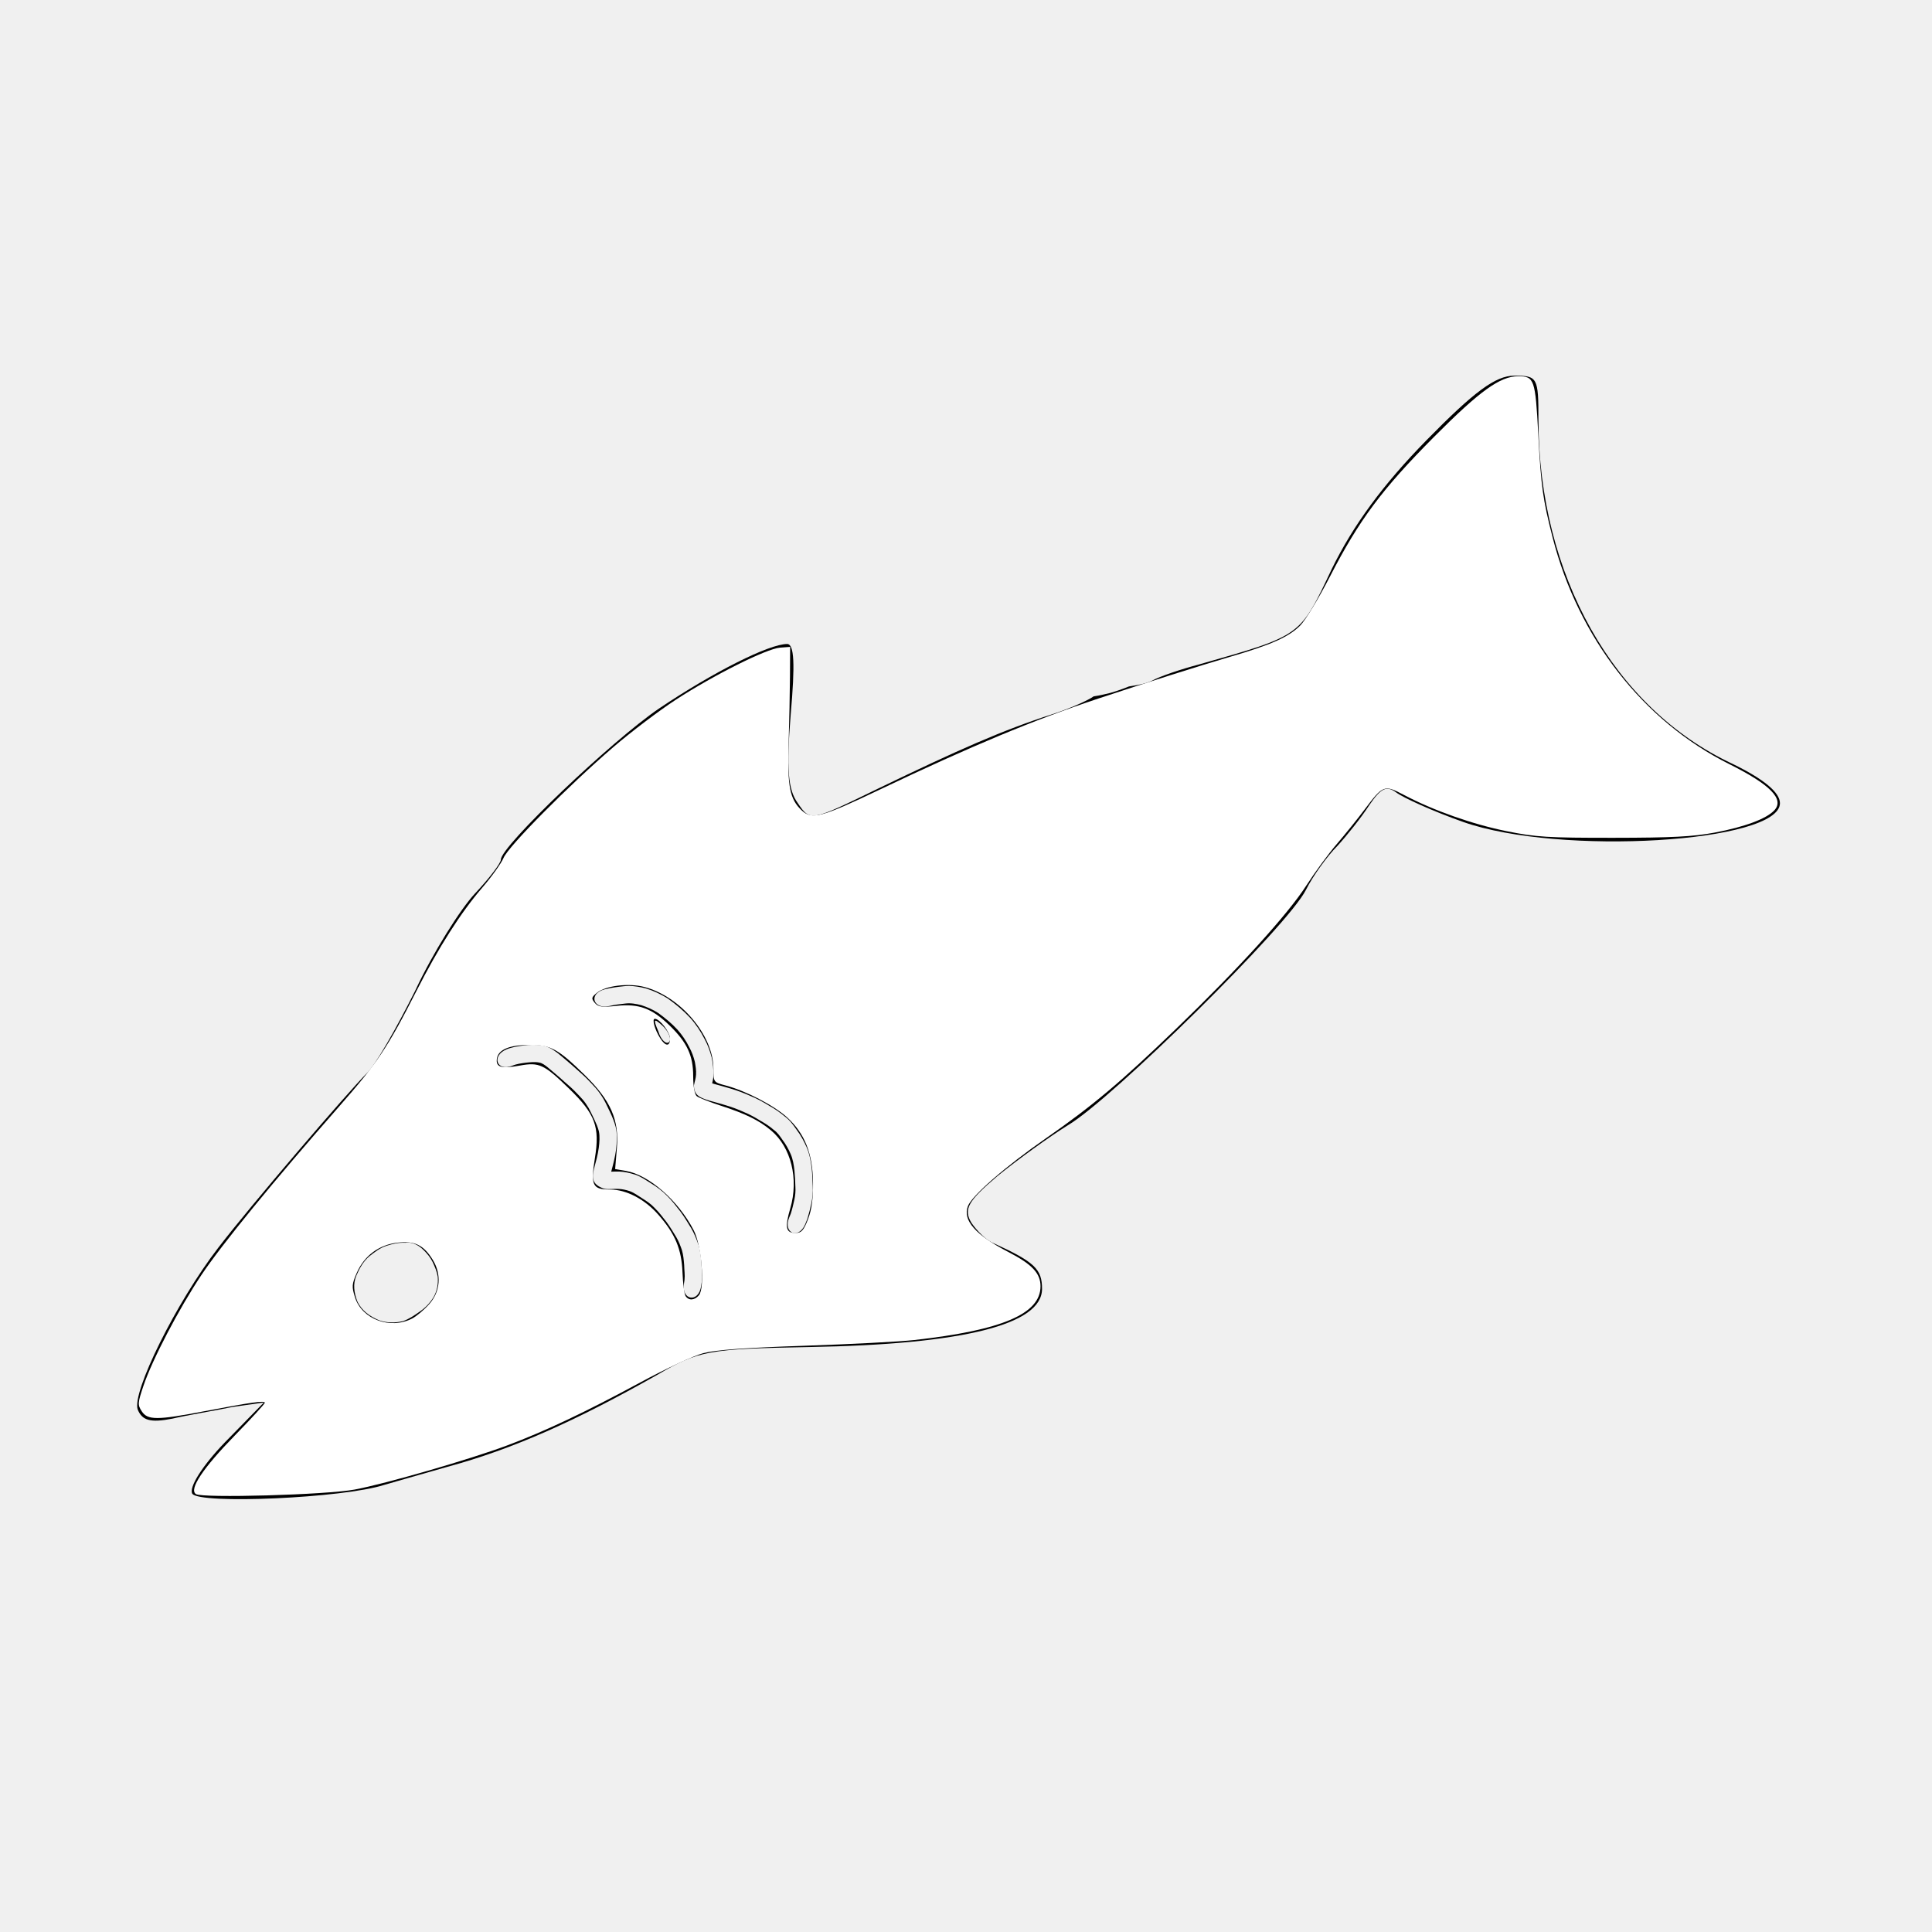
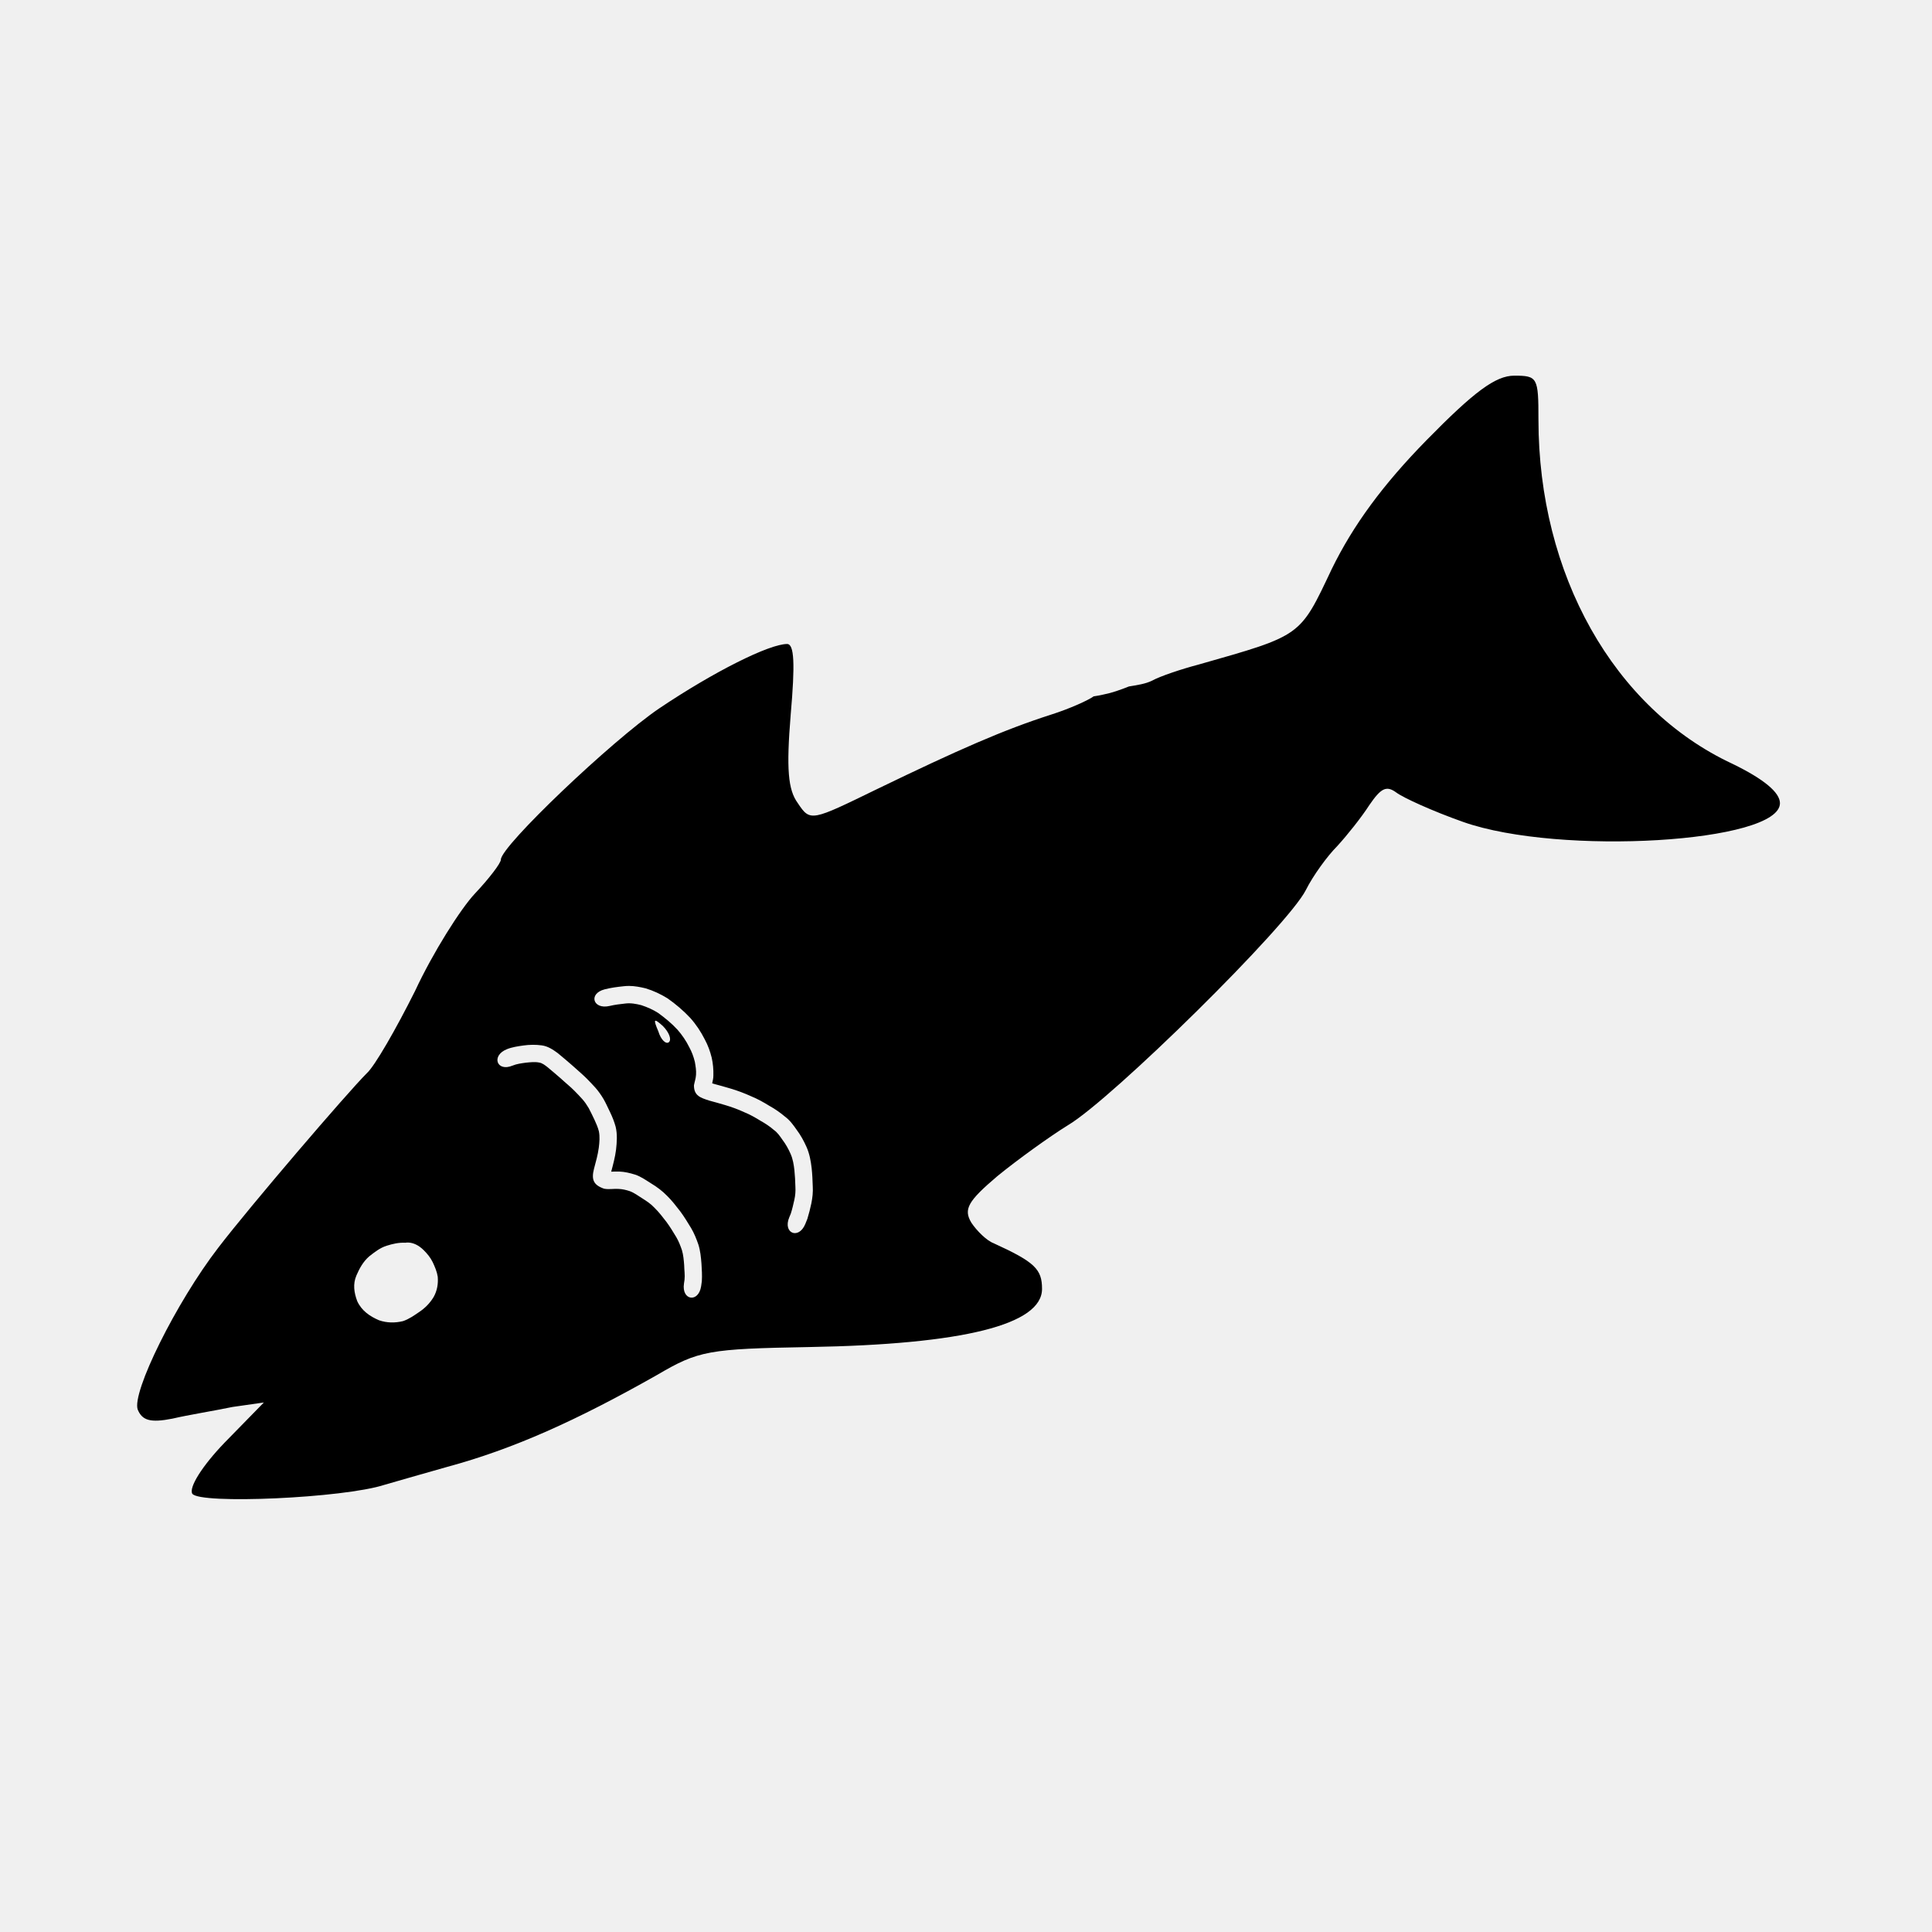
<svg xmlns="http://www.w3.org/2000/svg" version="1.0" width="216pt" height="216pt" viewBox="0 0 216 216" preserveAspectRatio="xMidYMid meet" id="svg184">
  <defs id="defs188" />
  <g transform="translate(0,216) scale(0.1,-0.1)" fill="#000000" stroke="none" id="g182">
    <path id="path180" d="m 1692.993,1740 c -21,0 -44.998,-17.997 -97.998,-71.997 -48.999,-49.999 -81.996,-95.009 -105.996,-144.009 -35.999,-75.999 -33.005,-73.993 -149.004,-106.992 -19,-5 -43.002,-13.003 -52.002,-18.003 -7.176,-3.588 -16.907,-5.012 -25.825,-6.46 -2.448,-0.932 -4.919,-1.798 -7.324,-2.812 -4.458,-1.727 -9.054,-3.139 -13.652,-4.453 -4.442,-0.975 -8.798,-2.207 -13.286,-2.959 -1.722,-0.278 -3.456,-0.556 -5.186,-0.85 -5.719,-4.194 -26.296,-13.646 -47.725,-20.464 -52.999,-17 -102.99,-38.998 -193.989,-82.998 -74,-35.999 -75.004,-36.995 -89.004,-15.996 -11,15 -12.998,37.994 -7.998,98.994 5,56.999 4.001,78.999 -3.999,78.999 -20,0 -81.999,-30.997 -142.998,-71.997 -53,-35.999 -177.012,-153.999 -177.012,-168.999 0,-4 -12.989,-20.999 -28.989,-37.998 -16,-17 -47.002,-65.999 -67.002,-108.999 C 443.004,1010.008 418.995,968 409.995,960 387.995,938 279.999,812 243.999,765 c -47,-61 -97,-161.996 -90,-180.996 5,-12 13.994,-15.005 38.994,-10.005 17,4 48.002,9.008 67.002,13.008 l 35.01,4.995 -44.004,-45 c -25,-26 -40.006,-49.997 -36.006,-56.997 8,-12 169.01,-5.01 215.01,9.99 14,4 44.99,13.01 69.99,20.01 73.999,20 145.006,51.994 235.005,102.993 46,27 56.996,28.996 169.995,30.996 171.999,3 260.01,25.01 260.01,65.01 0,22 -8.009,29.991 -54.009,50.991 -8,3 -18.99,13.998 -24.99,22.998 -9,15 -4.01,24.002 28.989,52.002 22,18 58,44.012 78.999,57.012 49,29 246.001,222.998 266.001,262.998 8,16 24.01,37.999 35.01,48.999 11,12 26.991,31.996 35.991,45.996 13,19 19,22.004 30,14.004 8,-6 41,-21.003 75,-33.003 107.999,-38 354.009,-22.994 354.009,21.006 0,12 -17.998,26.989 -52.998,43.989 -132.999,61.999 -217.002,212.006 -217.002,385.005 0,46.999 -1.012,48.999 -27.012,48.999 z M 703.242,1057.72 c 6.203,-0.034 12.355,-1.188 18.398,-2.651 8.711,-2.583 16.873,-6.438 24.595,-11.177 9.187,-6.423 17.776,-13.742 25.444,-21.914 6.497,-7.218 11.857,-15.365 16.245,-24.009 3.52,-6.465 6.008,-13.369 7.778,-20.493 1.432,-6.527 2.054,-13.22 1.86,-19.893 0.004,-2.995 -0.646,-5.875 -1.348,-8.745 0.716,-0.229 1.122,-0.338 2.388,-0.747 5.912,-1.621 11.85,-3.172 17.71,-4.98 8.101,-2.358 16.039,-5.365 23.716,-8.862 7.133,-2.924 13.81,-6.689 20.361,-10.723 6.178,-3.401 11.972,-7.484 17.358,-12.026 5.333,-3.935 9.133,-9.205 12.876,-14.561 4.484,-5.956 8.029,-12.428 11.06,-19.219 3.362,-7.564 4.811,-15.645 5.771,-23.804 0.711,-6.737 1.019,-13.505 1.216,-20.273 0.418,-6.322 -0.313,-12.614 -1.523,-18.809 -1.259,-5.868 -2.698,-11.697 -4.468,-17.432 -1.603,-4.148 -0.819,-2.184 -2.373,-5.918 -7.384,-17.745 -25.323,-10.265 -17.915,7.471 1.239,2.967 0.643,1.544 1.758,4.277 1.646,5.069 2.789,10.305 3.97,15.498 1.037,4.714 1.441,9.521 1.143,14.341 -0.179,6.207 -0.458,12.425 -1.099,18.604 -0.714,6.223 -1.682,12.411 -4.233,18.193 -2.493,5.685 -5.48,11.025 -9.243,15.981 -2.79,4.024 -5.456,8.015 -9.565,10.898 -4.539,3.988 -9.674,7.294 -14.927,10.254 -5.879,3.636 -11.853,7.018 -18.281,9.609 -6.884,3.212 -14.089,5.806 -21.372,7.954 -5.941,1.873 -12.003,3.35 -17.988,5.068 -9.182,3.087 -16.838,5.184 -16.699,17.065 0.74,3.938 2.119,7.706 2.314,11.733 0.372,4.802 -0.497,9.697 -1.318,14.414 -1.382,5.725 -3.425,11.23 -6.27,16.406 -3.485,7.05 -7.937,13.627 -13.14,19.526 -6.396,7.02 -13.854,13.06 -21.504,18.662 -5.887,3.802 -12.295,6.569 -18.94,8.774 -5.858,1.478 -11.857,2.617 -17.915,1.831 -5.846,-0.616 -11.703,-1.342 -17.432,-2.695 -18.705,-4.42 -24.221,13.773 -5.61,18.574 6.878,1.774 13.941,2.678 20.991,3.428 2.078,0.265 4.143,0.378 6.211,0.366 z m 29.253,-39.097 c 0.75,0.875 3.511,-1.125 8.511,-5.625 7,-6.999 9.987,-15.003 6.987,-18.003 -3,-3 -8.997,2.012 -11.997,12.012 -3,7 -4.251,10.741 -3.501,11.616 z M 595.386,991.904 c 3.453,0.03 6.905,-0.176 10.342,-0.645 6.79,-0.925 12.459,-4.683 17.842,-8.657 5.415,-4.423 10.731,-9.009 16.04,-13.579 5.42,-4.958 11.106,-9.646 16.318,-14.824 3.292,-3.363 6.58,-6.751 9.727,-10.254 3.506,-3.975 6.495,-8.323 9.214,-12.861 2.686,-4.72 4.831,-9.702 7.236,-14.561 2.503,-5.226 4.638,-10.537 6.167,-16.128 2.075,-8.476 1.431,-17.26 0.469,-25.84 -1.066,-8.31 -3.235,-16.426 -5.405,-24.507 3.008,0.129 6.013,0.229 9.023,0.132 6.022,-0.199 11.881,-1.62 17.607,-3.398 6.711,-2.173 12.325,-6.355 18.252,-10.005 6.466,-3.922 12.403,-8.365 17.666,-13.799 5.362,-5.243 9.898,-11.227 14.502,-17.124 4.528,-6.042 8.398,-12.493 12.319,-18.926 3.392,-5.713 5.866,-11.945 8.042,-18.208 2.255,-6.99 2.934,-14.339 3.516,-21.621 0.383,-6.484 0.825,-12.981 0.396,-19.468 -0.497,-3.839 -0.227,-1.988 -0.762,-5.537 -2.864,-19.006 -22.089,-16.102 -19.204,2.9 0.438,2.887 0.234,1.488 0.615,4.189 0.601,5.422 -0.309,10.959 -0.396,16.392 -0.444,5.653 -0.897,11.375 -2.534,16.831 -1.689,4.965 -3.634,9.901 -6.27,14.443 -3.513,5.801 -6.986,11.589 -11.03,17.051 -4.207,5.4 -8.339,10.902 -13.257,15.688 -4.017,4.339 -8.823,7.544 -13.813,10.679 -4.573,2.84 -8.859,6.158 -13.96,8.027 -4.061,1.362 -8.252,2.306 -12.539,2.49 -5.403,0.368 -10.866,-0.855 -16.245,0.264 -11.977,4.199 -14.203,10.301 -11.162,22.266 2.079,7.747 4.276,15.518 5.347,23.481 0.747,6.127 1.336,12.452 0.073,18.545 -1.154,4.378 -2.894,8.49 -4.819,12.583 -2.175,4.397 -4.139,8.881 -6.504,13.184 -2.097,3.501 -4.333,6.894 -7.061,9.946 -2.849,3.262 -5.93,6.321 -8.936,9.434 -4.821,4.88 -10.252,9.133 -15.264,13.813 -4.968,4.279 -9.922,8.612 -14.985,12.744 -2.779,2.11 -5.641,4.459 -9.17,5.024 -4.929,0.968 -10.071,0.311 -15.015,-0.176 -4.954,-0.695 -10.084,-1.322 -14.722,-3.252 -17.745,-7.385 -24.175,11.17 -6.343,18.34 5.818,2.339 12.16,3.249 18.34,4.131 3.437,0.492 6.889,0.761 10.342,0.791 z M 456.519,770.815 c 5.232,-0.203 11.156,-2.627 16.89,-8.218 4.134,-4.03 7.737,-8.412 10.312,-13.623 2.46,-5.25 4.803,-10.649 5.684,-16.421 0.635,-8.033 -0.645,-15.554 -4.614,-22.676 -4.174,-6.858 -9.518,-12.298 -16.201,-16.758 -5.668,-3.893 -11.436,-7.927 -17.988,-10.151 -8.961,-2.164 -17.954,-2.073 -26.763,0.923 -10.476,4.466 -19.541,10.72 -24.448,21.401 -3.544,9.41 -5.035,19.046 -0.952,28.623 3.375,7.953 7.619,15.563 14.194,21.343 6.063,4.76 12.142,9.629 19.629,11.982 6.753,2.144 13.675,3.729 20.771,3.354 1.122,0.176 2.281,0.266 3.486,0.22 z" />
  </g>
-   <path style="fill:#ffffff;stroke-width:0.431" d="m 29.192,222.713 c -1.037,-0.712 1.049,-3.846 5.806,-8.724 2.464,-2.526 4.479,-4.724 4.479,-4.884 0,-0.355 -2.023,-0.07 -9.061,1.274 -7.005,1.338 -8.41,1.338 -9.286,3.9e-4 -0.624,-0.952 -0.605,-1.248 0.245,-3.775 1.318,-3.919 5.294,-11.522 8.66,-16.56 3.008,-4.501 10.71,-13.926 20.443,-25.013 5.791,-6.597 7.286,-8.828 11.609,-17.328 3.282,-6.453 6.602,-11.668 9.753,-15.32 1.431,-1.659 2.881,-3.682 3.221,-4.496 0.729,-1.744 9.671,-10.766 16.402,-16.548 2.608,-2.24 6.782,-5.403 9.276,-7.028 5.63,-3.668 13.529,-7.617 15.537,-7.768 l 1.51,-0.113 -0.025,4.315 c -0.014,2.373 -0.106,6.936 -0.203,10.139 -0.195,6.38 0.173,8.249 1.95,9.919 1.524,1.432 2.904,1.062 11.775,-3.163 13.581,-6.468 22.774,-10.295 32.453,-13.512 6.655,-2.212 15.551,-5.031 19.631,-6.22 6.126,-1.786 8.745,-2.954 10.455,-4.664 0.76,-0.76 2.753,-4.043 4.428,-7.296 4.344,-8.435 7.78,-13.045 15.532,-20.837 6.809,-6.844 9.831,-9.022 12.518,-9.022 2.415,0 2.57,0.445 3.006,8.63 0.416,7.819 0.678,9.7 2.138,15.394 3.848,15.003 13.488,27.368 26.35,33.799 6.088,3.044 8.214,5.21 6.725,6.855 -1.153,1.273 -4.401,2.494 -8.892,3.341 -3.24,0.611 -6.374,0.773 -15.091,0.781 -9.794,0.009 -11.543,-0.099 -15.925,-0.983 -5.074,-1.023 -10.877,-3.068 -15.286,-5.386 -2.993,-1.574 -3.144,-1.518 -5.925,2.177 -1.085,1.442 -2.95,3.756 -4.144,5.142 -1.194,1.386 -3.237,4.17 -4.539,6.188 -2.797,4.333 -10.124,12.392 -19.364,21.3 -8.279,7.981 -12.491,11.525 -19.454,16.367 -6.046,4.204 -11.014,8.527 -11.615,10.107 -0.8,2.104 1.118,4.285 5.988,6.81 3.582,1.857 4.836,3.189 4.836,5.135 0,4.113 -5.735,6.553 -18.828,8.01 -2.168,0.241 -9.546,0.627 -16.395,0.856 -8.809,0.295 -13.21,0.617 -15.041,1.1 -1.424,0.375 -5.643,2.335 -9.375,4.354 -8.196,4.434 -14.237,7.292 -19.877,9.405 -5.579,2.089 -18.142,5.723 -22.738,6.576 -4.226,0.785 -22.731,1.308 -23.661,0.669 z m 32.247,-26.164 c 0.665,-0.344 1.82,-1.321 2.567,-2.172 1.638,-1.865 1.836,-4.396 0.514,-6.563 -1.347,-2.209 -2.713,-2.879 -5.258,-2.577 -2.771,0.328 -4.934,1.925 -6.063,4.476 -0.755,1.707 -0.784,2.097 -0.272,3.701 1.04,3.262 5.26,4.817 8.511,3.136 z m 42.749,-3.464 c 0.92,-1.109 0.406,-7.426 -0.791,-9.718 -2.309,-4.42 -6.665,-8.228 -10.088,-8.819 l -1.611,-0.278 0.257,-3.11 c 0.352,-4.257 -0.9,-7.098 -4.826,-10.948 -3.925,-3.848 -5.042,-4.456 -8.173,-4.451 -3.025,0.006 -4.691,0.706 -4.884,2.054 -0.184,1.284 0.645,1.532 3.427,1.027 2.878,-0.523 3.609,-0.179 7.365,3.469 3.864,3.752 4.574,5.667 3.82,10.305 -0.665,4.096 -0.37,4.709 2.269,4.709 2.406,0 5.138,1.424 7.177,3.741 2.519,2.861 3.467,5.122 3.607,8.596 0.066,1.641 0.269,3.226 0.452,3.521 0.447,0.723 1.353,0.678 1.999,-0.1 z m 16.26,-11.336 c 0.55,-1.425 0.778,-3.1 0.747,-5.501 -0.054,-4.291 -1.227,-7.254 -3.819,-9.643 -1.938,-1.786 -6.159,-3.986 -9.189,-4.79 -1.828,-0.485 -1.834,-0.492 -1.838,-2.519 -0.01,-4.969 -4.91,-10.759 -10.301,-12.172 -2.327,-0.61 -5.754,-0.194 -7.049,0.855 -0.84,0.68 -0.881,0.861 -0.342,1.51 0.509,0.614 1.059,0.69 3.275,0.452 3.304,-0.354 5.243,0.365 7.877,2.92 2.618,2.539 3.524,4.485 3.524,7.568 0,1.527 0.217,2.725 0.539,2.98 0.297,0.235 1.898,0.868 3.559,1.407 3.711,1.204 5.725,2.196 7.512,3.699 2.981,2.508 4.143,7.208 2.868,11.596 -0.842,2.897 -0.673,3.687 0.789,3.687 0.862,0 1.202,-0.378 1.847,-2.049 z M 99.882,154.812 c 0,-0.944 -1.536,-2.94 -2.262,-2.94 -0.469,0 -0.03,1.587 0.806,2.912 0.778,1.233 1.455,1.246 1.455,0.028 z" id="path219" transform="scale(0.75)" />
</svg>
